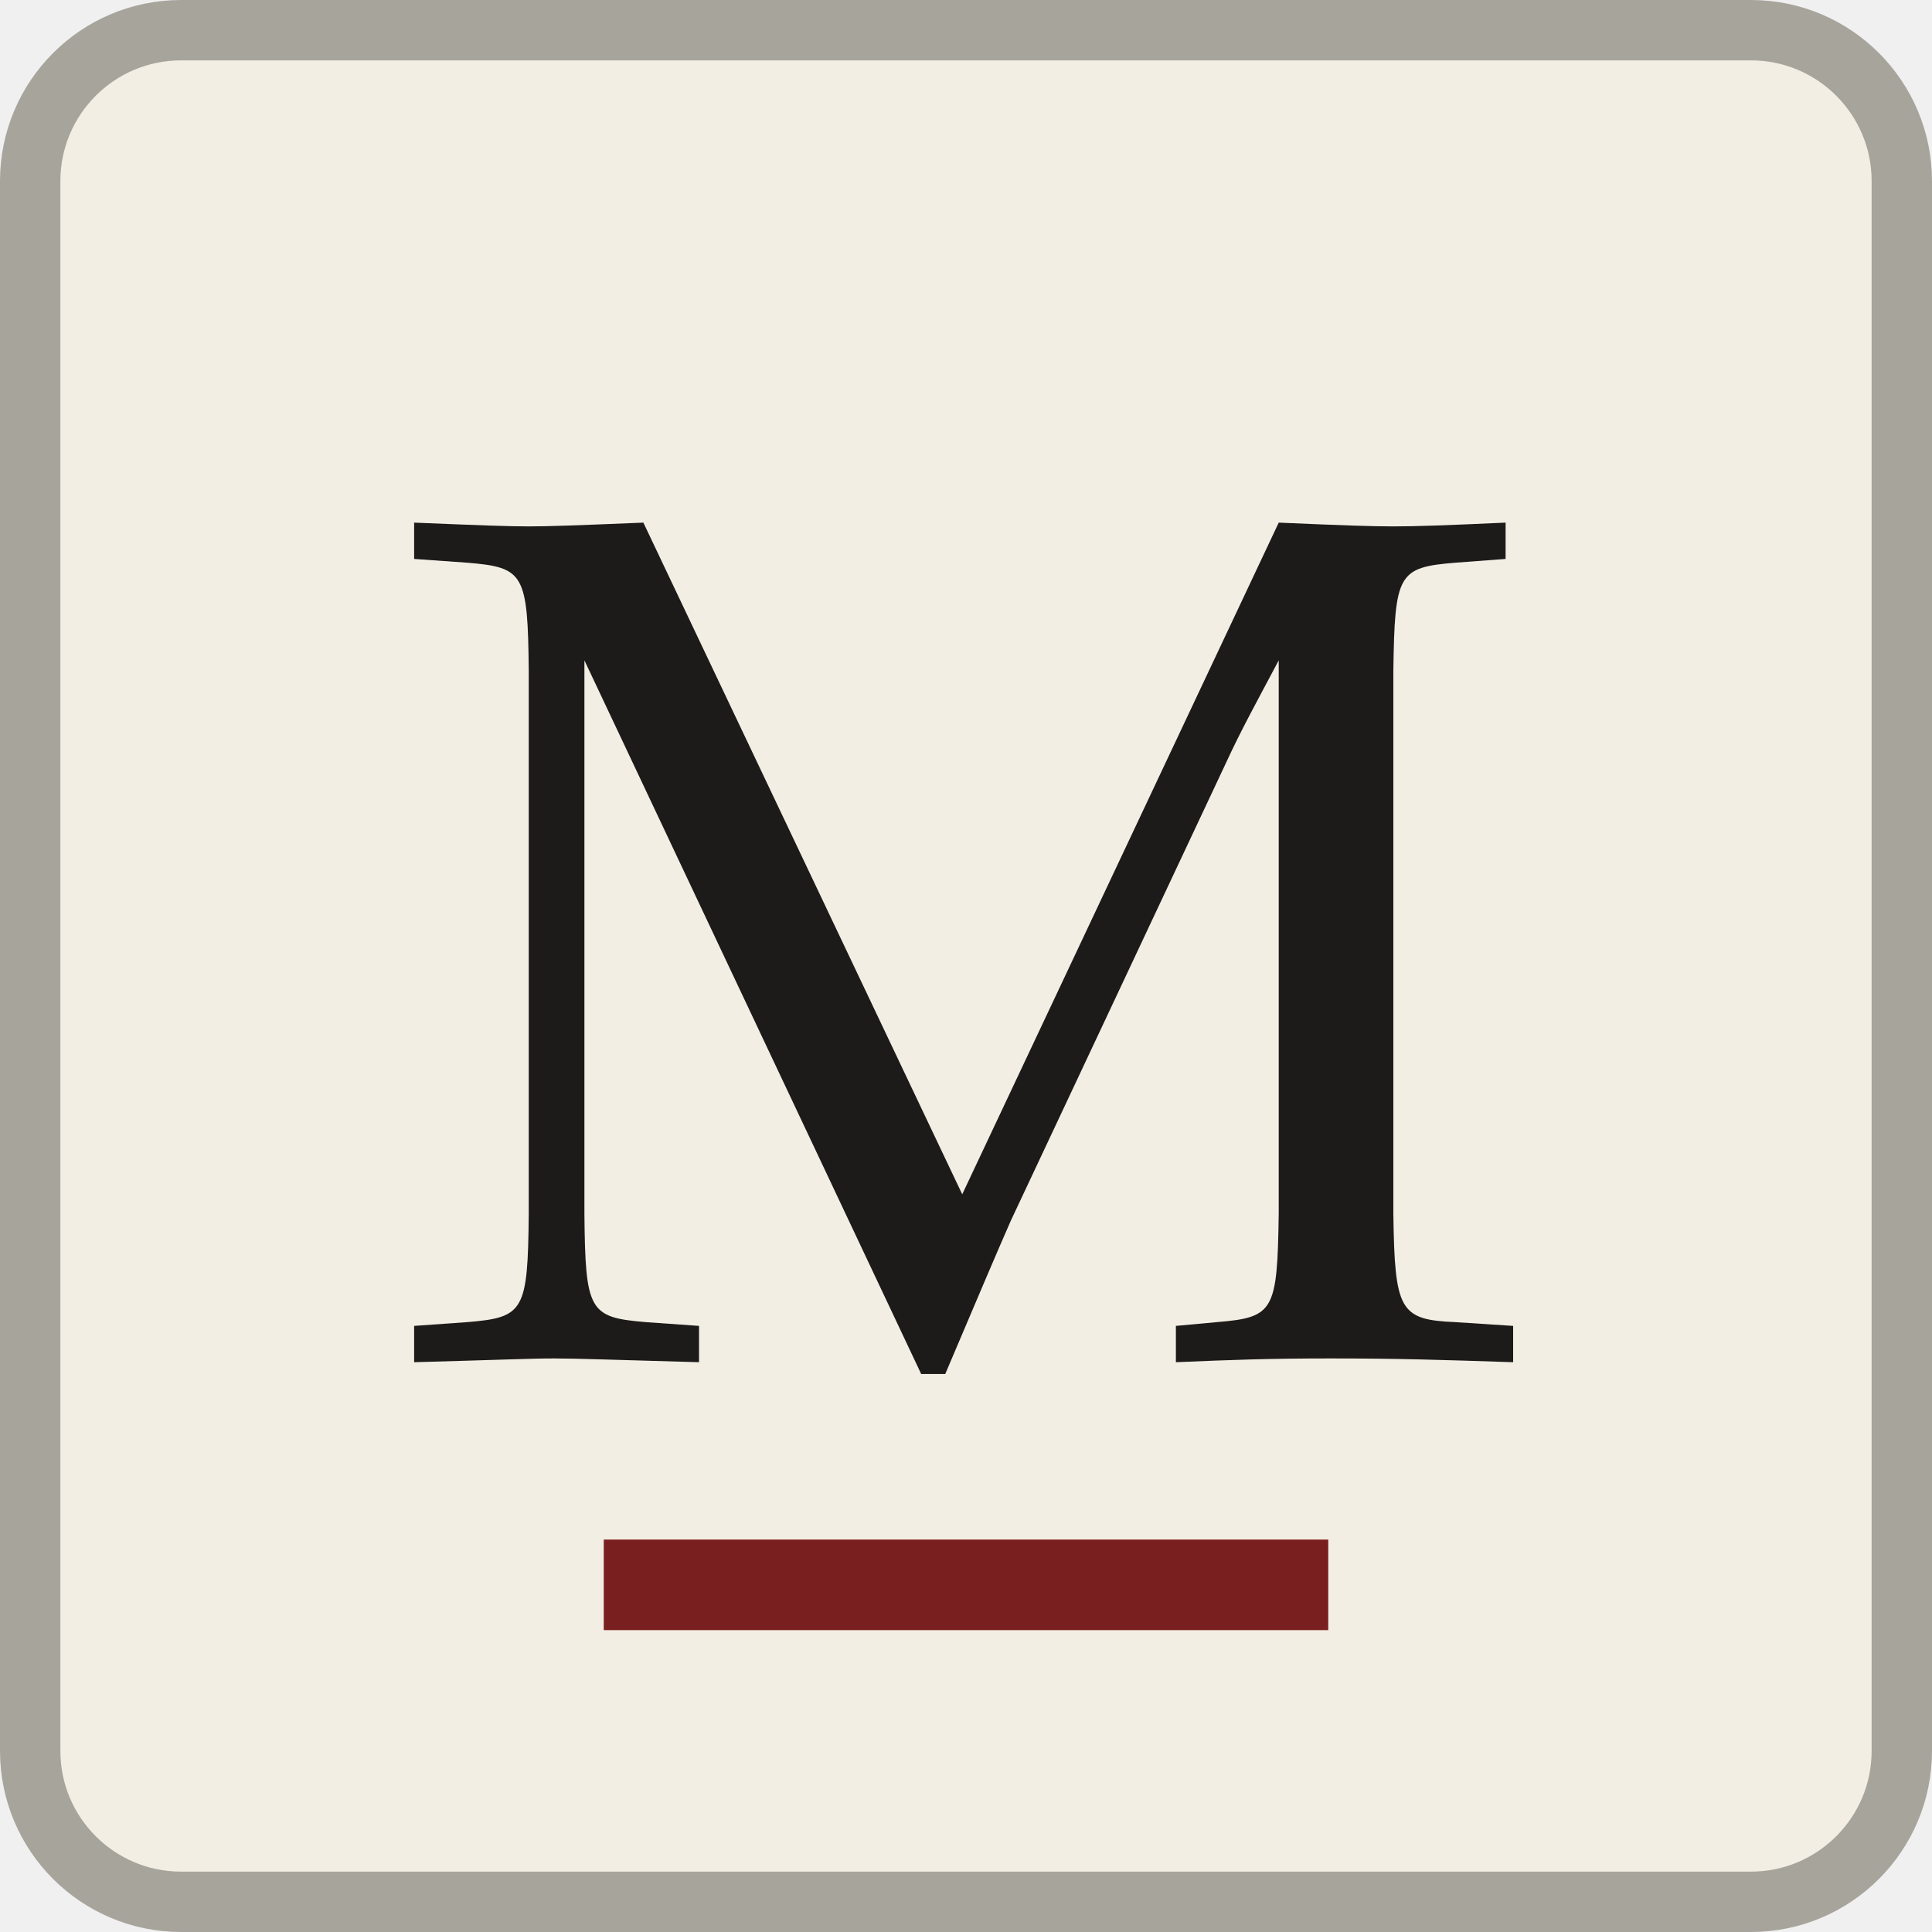
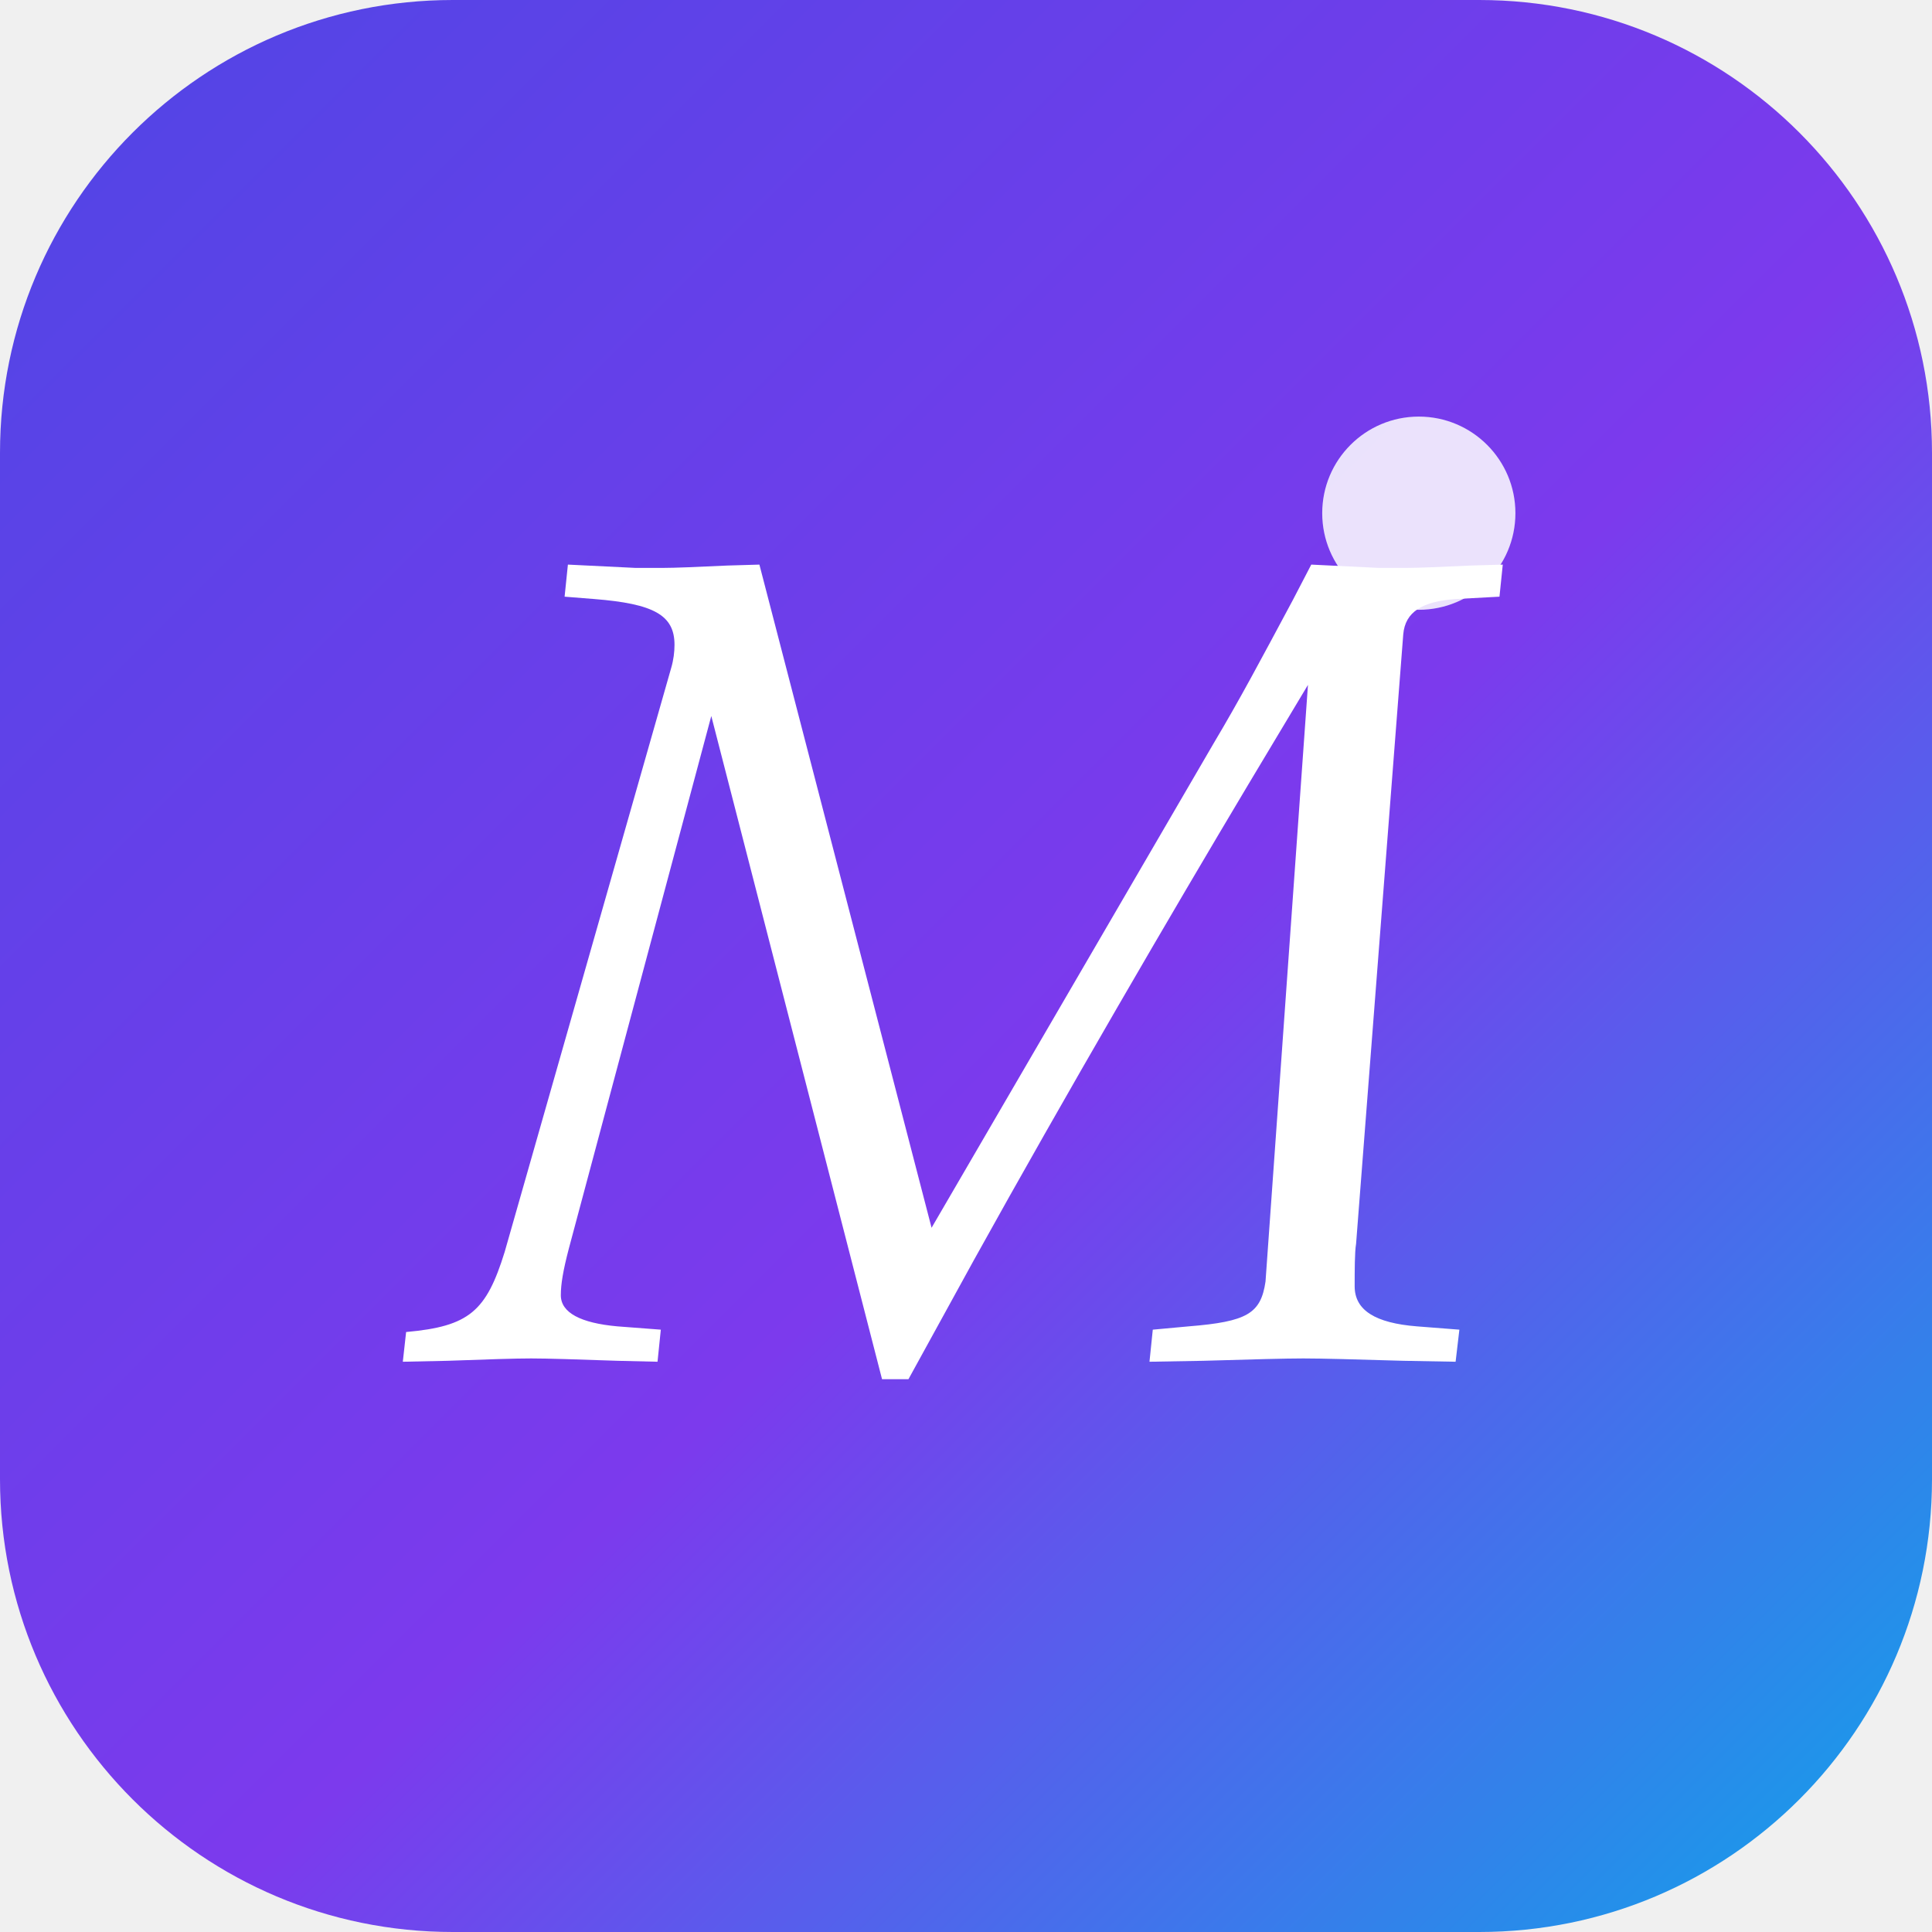
<svg xmlns="http://www.w3.org/2000/svg" viewBox="0 0 64 64">
-   <rect width="64" height="64" rx="6" fill="#f3eee4" />
-   <rect x="1" y="1" width="62" height="62" rx="5" fill="none" stroke="#1c1b19" stroke-opacity=".35" stroke-width="2" />
-   <text x="32" y="45" text-anchor="middle" font-family="Charter, 'Iowan Old Style', Palatino, 'TeX Gyre Pagella', Georgia, serif" font-size="40" fill="#1c1b19">M</text>
-   <rect x="20" y="51" width="24" height="3" fill="#7a1f1f" />
+   <defs>
+     <linearGradient id="g" x1="0" y1="0" x2="1" y2="1">
+       <stop offset="0" stop-color="#4f46e5" />
+       <stop offset=".55" stop-color="#7c3aed" />
+       <stop offset="1" stop-color="#0ea5e9" />
+     </linearGradient>
+   </defs>
+   <rect width="64" height="64" rx="15" fill="url(#g)" />
+   <text x="32" y="45" text-anchor="middle" font-family="'Iowan Old Style', 'Palatino Linotype', Palatino, Georgia, serif" font-style="italic" font-size="38" fill="#fff">M</text>
+   <circle cx="47" cy="17" r="3.2" fill="#fff" fill-opacity=".85" />
</svg>
